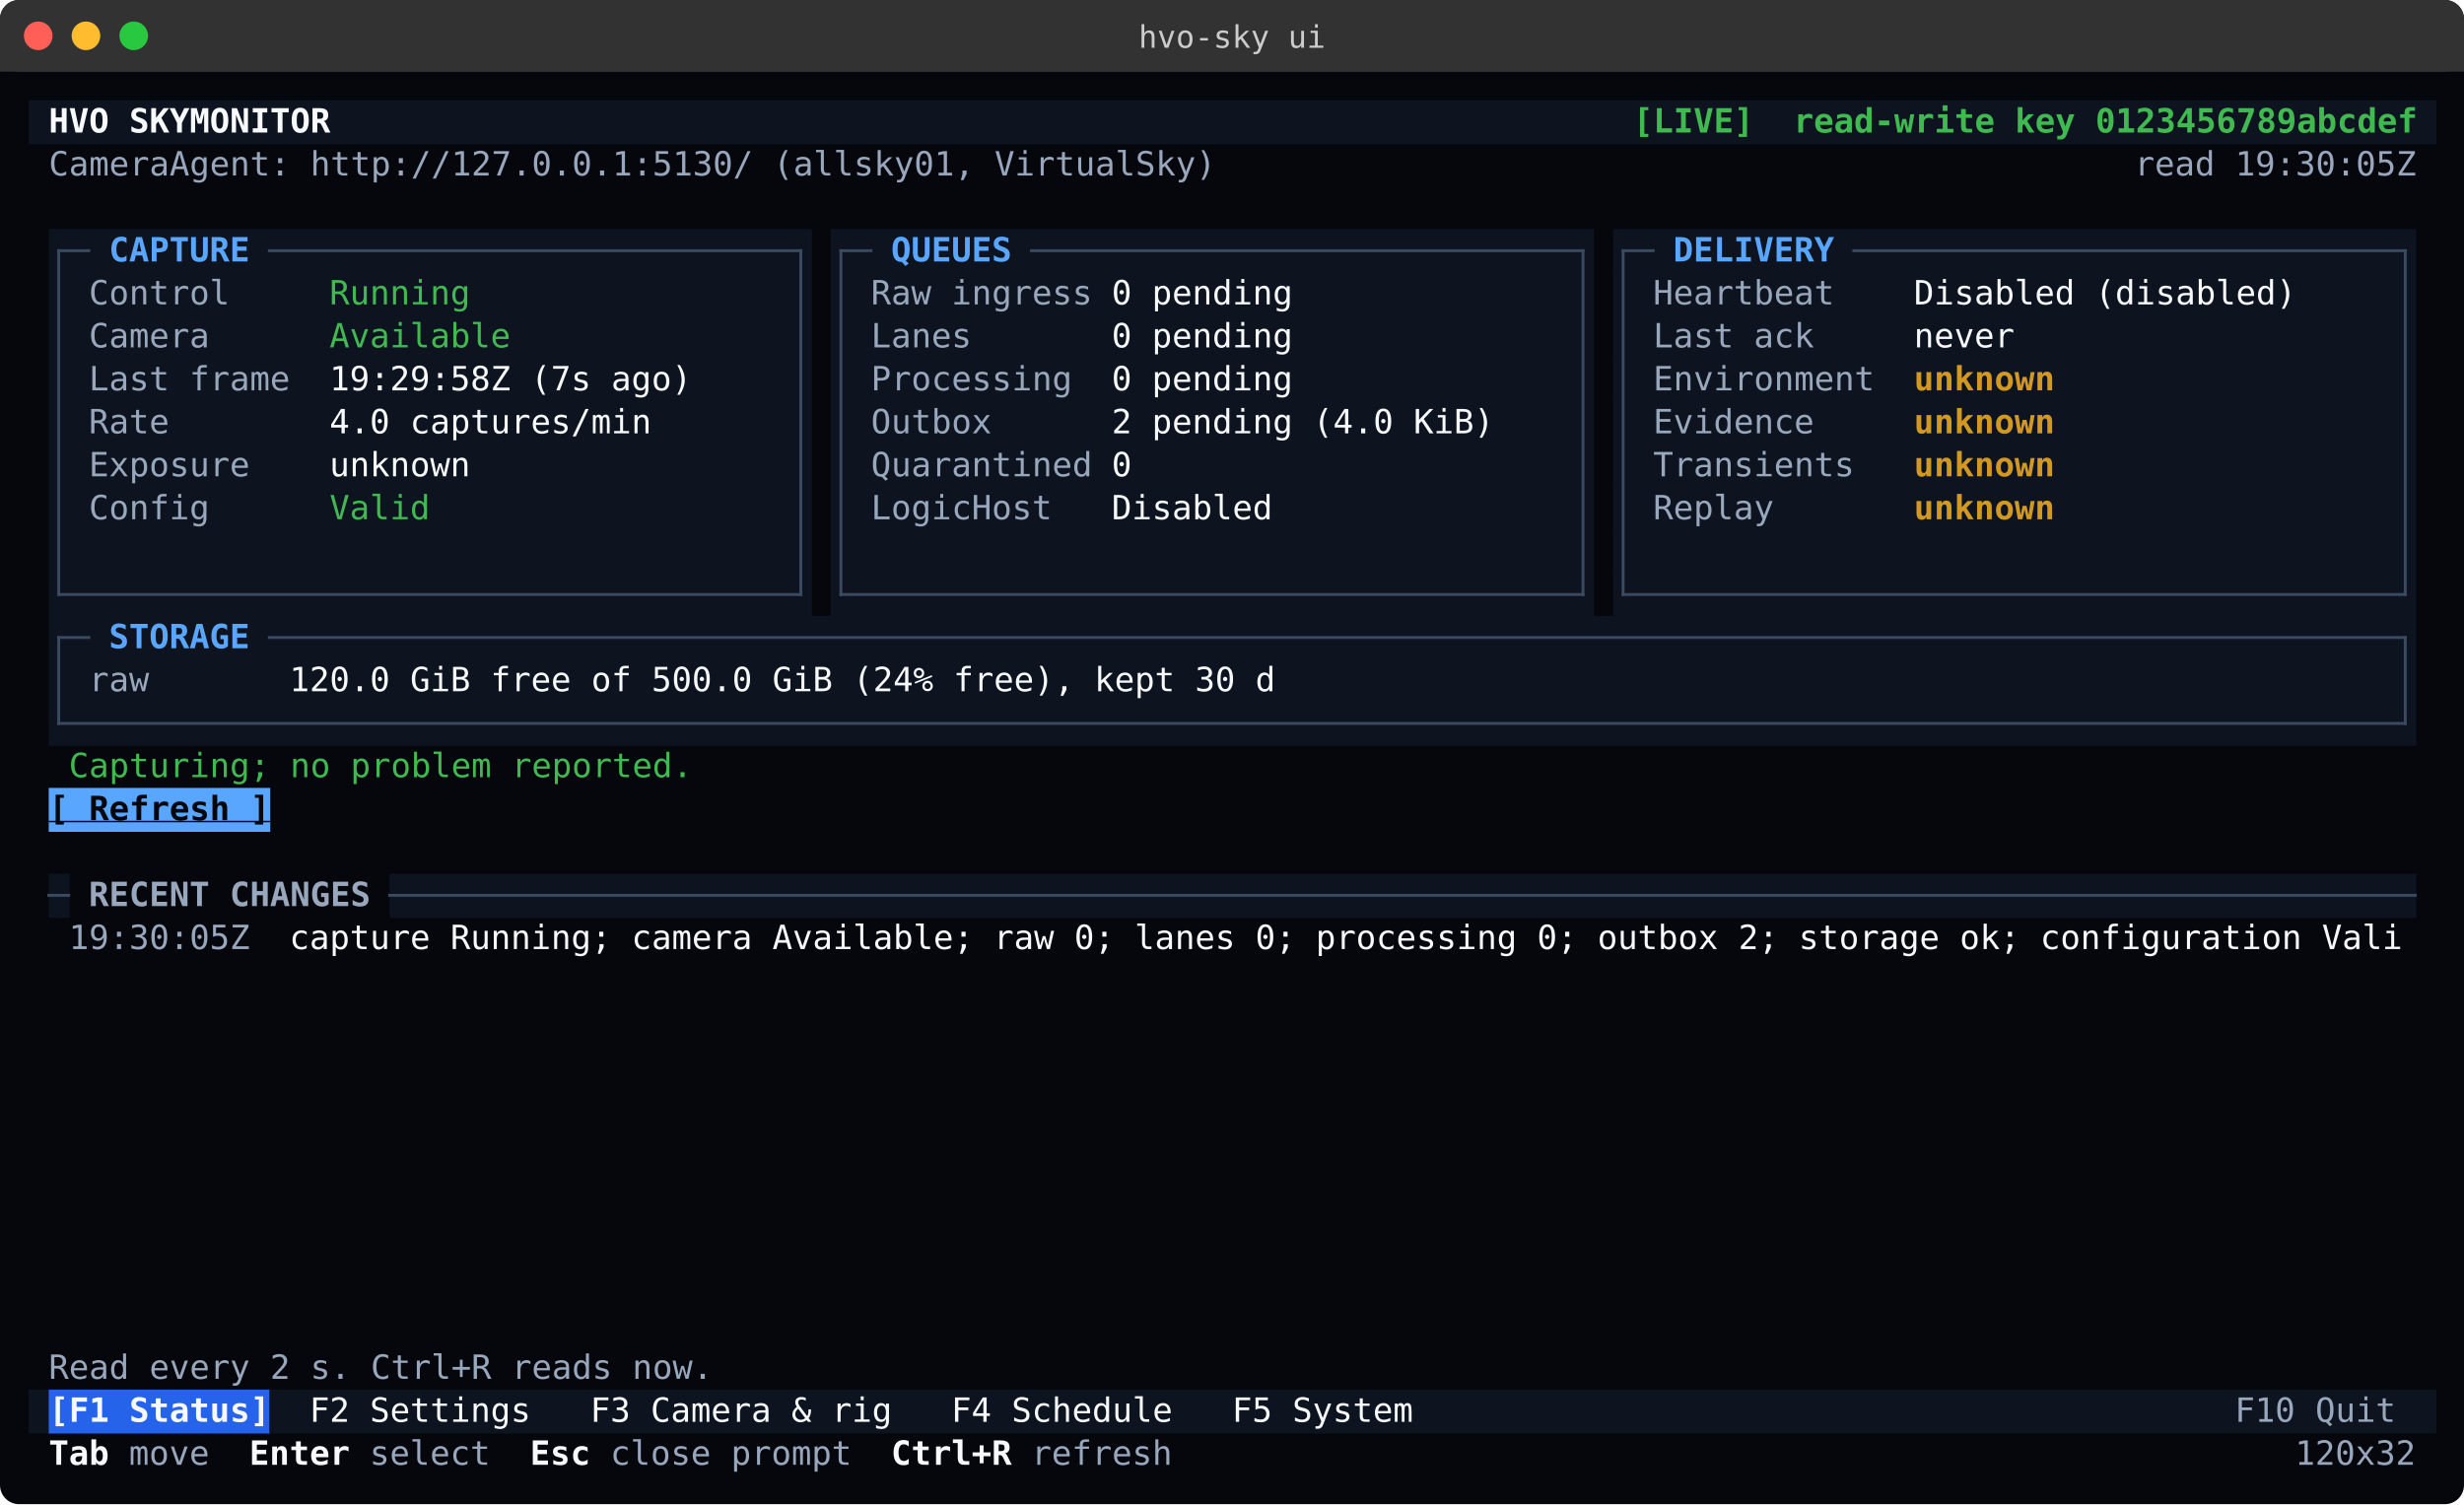
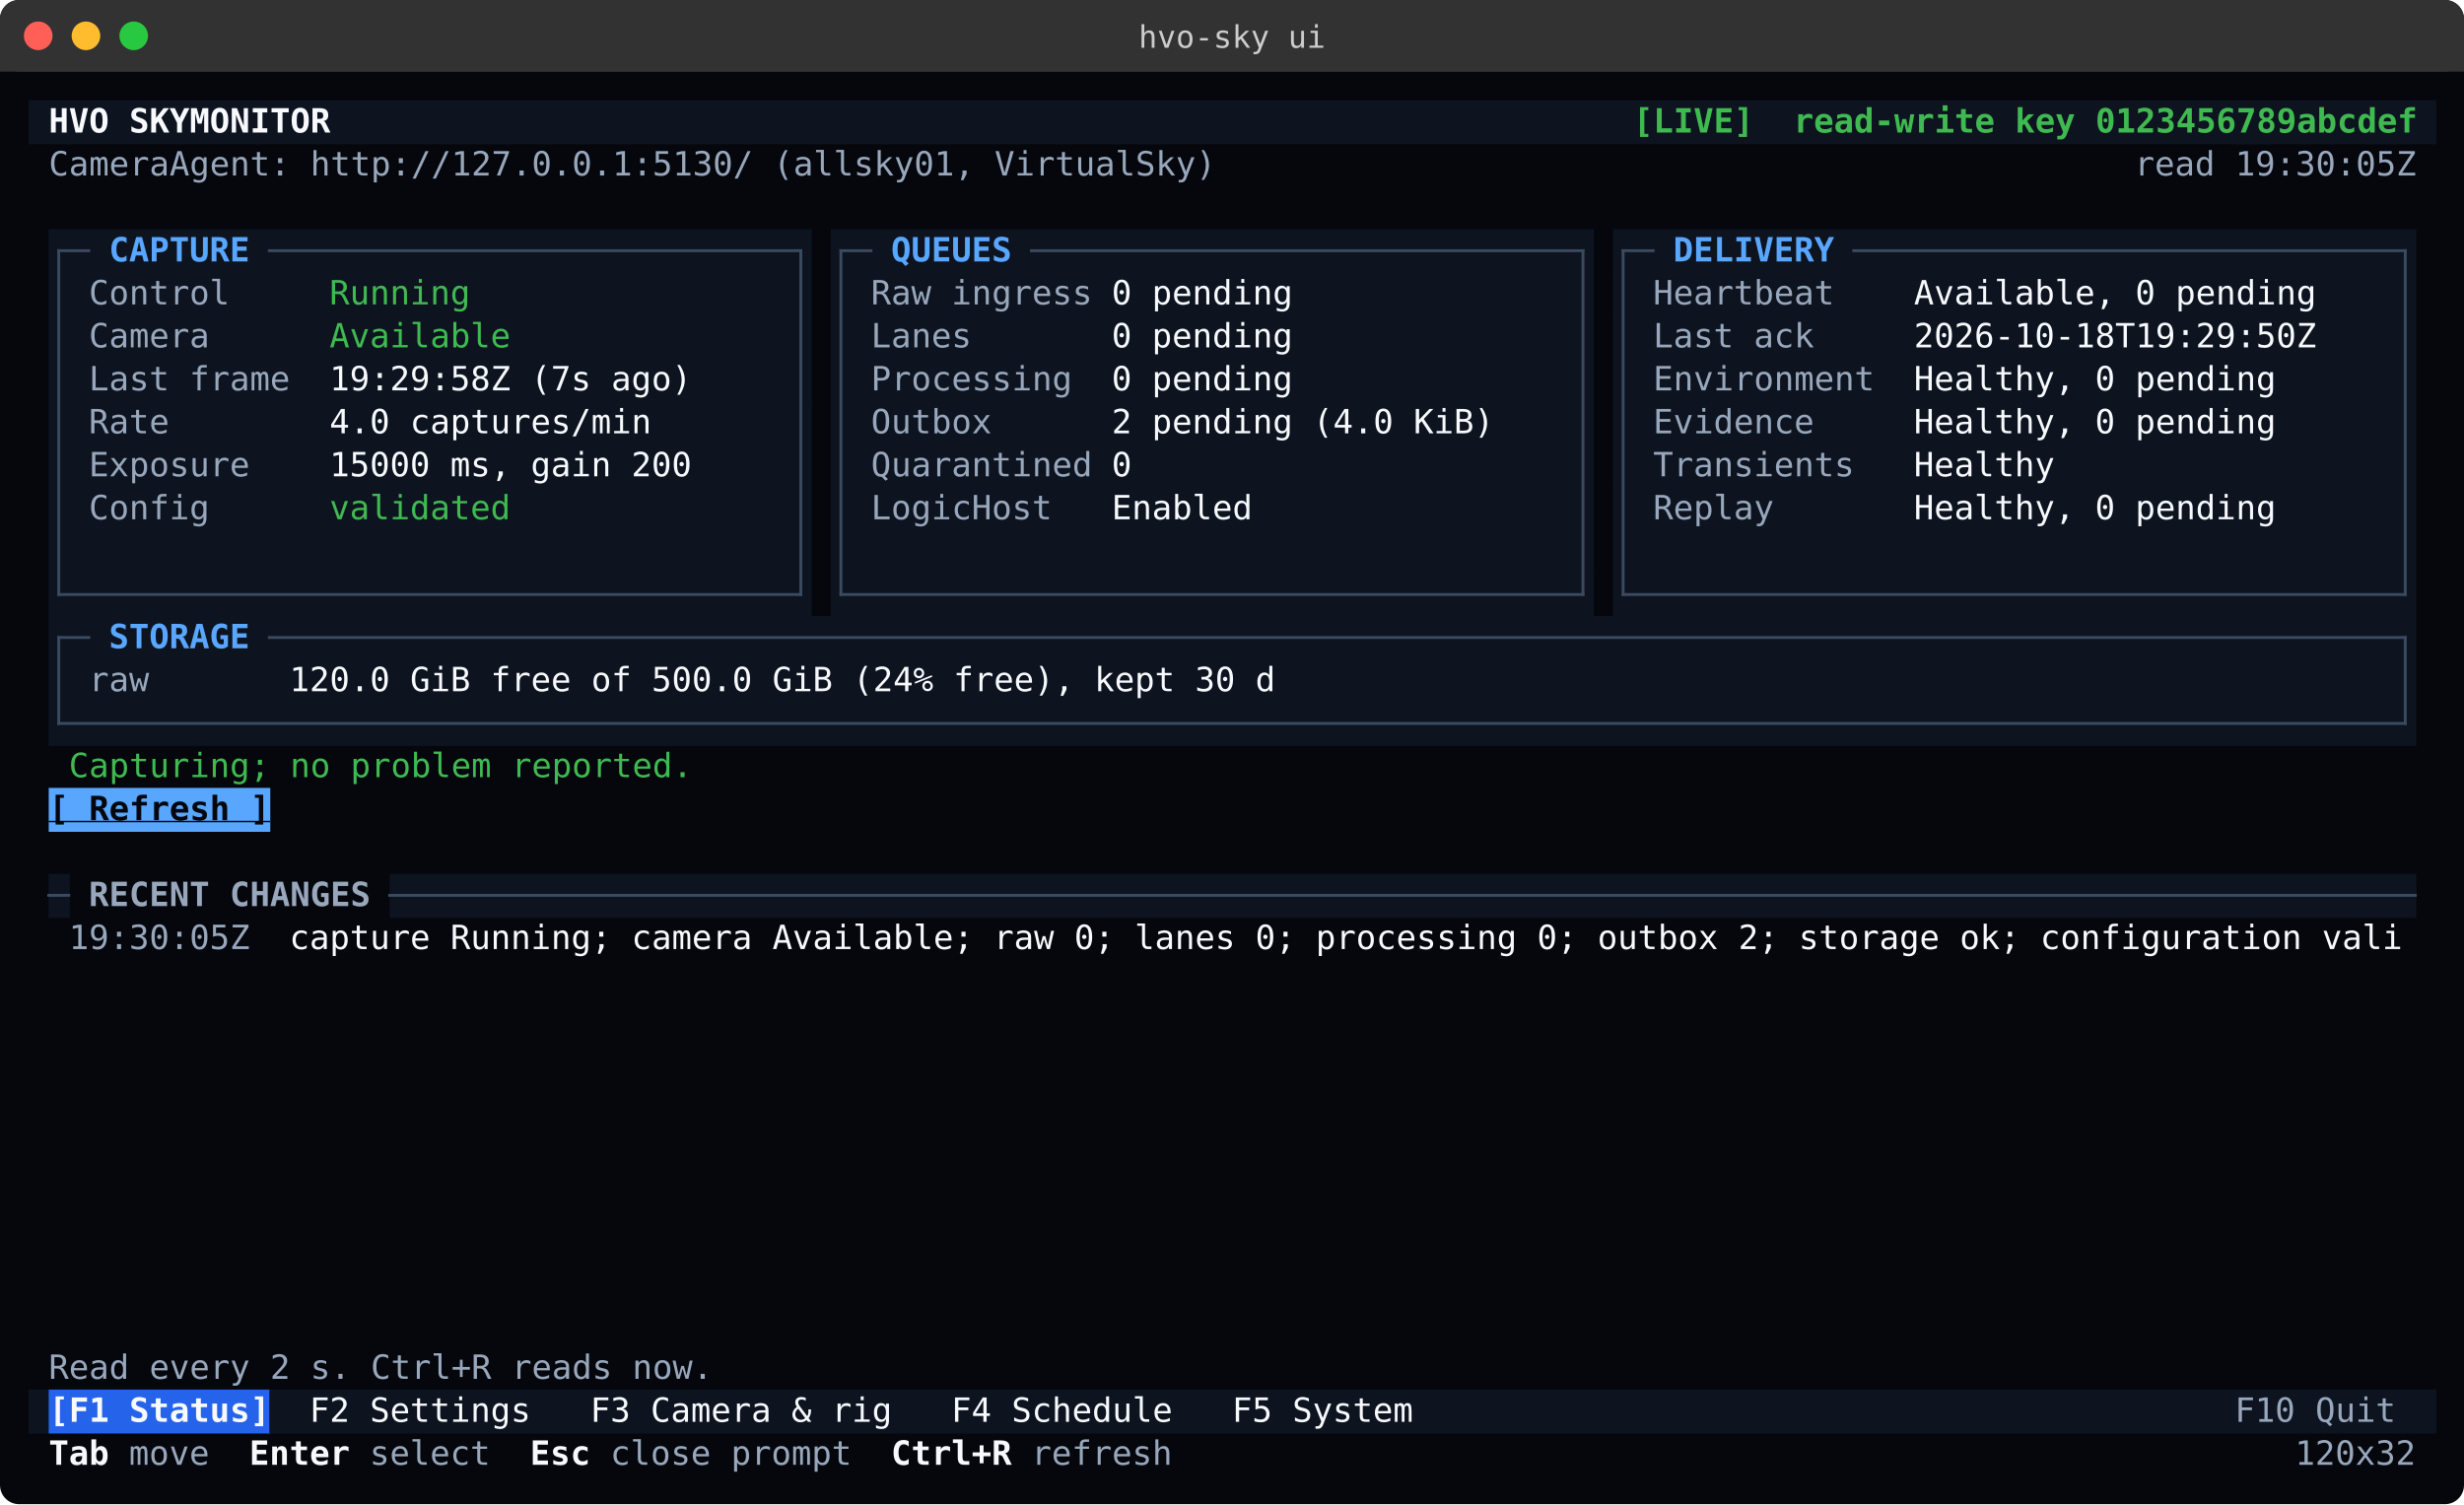
<svg xmlns="http://www.w3.org/2000/svg" width="1032" height="630" viewBox="0 0 1032.00 630.00" role="img" aria-label="hvo-sky ui">
  <g font-family="ui-monospace, SFMono-Regular, 'Cascadia Mono', 'DejaVu Sans Mono', Menlo, Consolas, 'Liberation Mono', monospace" font-size="14" xml:space="preserve" style="white-space: pre">
    <rect x="0" y="0" width="1032.00" height="630.00" rx="8" fill="#05070d" />
    <rect x="0" y="0" width="1032.00" height="30" rx="8" fill="#323233" />
    <rect x="0" y="22" width="1032.00" height="8" fill="#323233" />
    <circle cx="16" cy="15.0" r="6" fill="#ff5f57" />
    <circle cx="36" cy="15.0" r="6" fill="#febc2e" />
    <circle cx="56" cy="15.0" r="6" fill="#28c840" />
    <text x="516.00" y="20.0" fill="#cccccc" text-anchor="middle" font-size="13">hvo-sky ui</text>
    <rect x="12.00" y="42" width="1008.40" height="18.4" fill="#0d1420" />
    <rect x="20.40" y="96" width="319.60" height="18.4" fill="#0d1420" />
    <rect x="348.00" y="96" width="319.60" height="18.4" fill="#0d1420" />
    <rect x="675.60" y="96" width="336.40" height="18.4" fill="#0d1420" />
    <rect x="20.40" y="114" width="319.60" height="18.4" fill="#0d1420" />
    <rect x="348.00" y="114" width="319.60" height="18.4" fill="#0d1420" />
    <rect x="675.60" y="114" width="336.40" height="18.4" fill="#0d1420" />
    <rect x="20.40" y="132" width="319.60" height="18.4" fill="#0d1420" />
    <rect x="348.00" y="132" width="319.60" height="18.4" fill="#0d1420" />
    <rect x="675.60" y="132" width="336.40" height="18.4" fill="#0d1420" />
    <rect x="20.40" y="150" width="319.60" height="18.4" fill="#0d1420" />
    <rect x="348.00" y="150" width="319.60" height="18.4" fill="#0d1420" />
    <rect x="675.60" y="150" width="336.40" height="18.4" fill="#0d1420" />
    <rect x="20.40" y="168" width="319.60" height="18.4" fill="#0d1420" />
    <rect x="348.00" y="168" width="319.60" height="18.4" fill="#0d1420" />
    <rect x="675.60" y="168" width="336.40" height="18.4" fill="#0d1420" />
    <rect x="20.40" y="186" width="319.60" height="18.4" fill="#0d1420" />
    <rect x="348.00" y="186" width="319.60" height="18.4" fill="#0d1420" />
    <rect x="675.60" y="186" width="336.40" height="18.4" fill="#0d1420" />
    <rect x="20.40" y="204" width="319.60" height="18.4" fill="#0d1420" />
    <rect x="348.00" y="204" width="319.60" height="18.4" fill="#0d1420" />
    <rect x="675.60" y="204" width="336.40" height="18.4" fill="#0d1420" />
    <rect x="20.40" y="222" width="319.60" height="18.4" fill="#0d1420" />
    <rect x="348.00" y="222" width="319.60" height="18.4" fill="#0d1420" />
    <rect x="675.60" y="222" width="336.40" height="18.4" fill="#0d1420" />
    <rect x="20.40" y="240" width="319.60" height="18.4" fill="#0d1420" />
    <rect x="348.00" y="240" width="319.60" height="18.4" fill="#0d1420" />
    <rect x="675.60" y="240" width="336.40" height="18.4" fill="#0d1420" />
    <rect x="20.40" y="258" width="991.60" height="18.4" fill="#0d1420" />
    <rect x="20.40" y="276" width="991.60" height="18.4" fill="#0d1420" />
    <rect x="20.40" y="294" width="991.60" height="18.4" fill="#0d1420" />
    <rect x="20.40" y="330" width="92.80" height="18.4" fill="#58a6ff" />
    <rect x="20.40" y="366" width="8.80" height="18.4" fill="#0d1420" />
    <rect x="163.20" y="366" width="848.80" height="18.4" fill="#0d1420" />
    <rect x="12.00" y="582" width="8.80" height="18.4" fill="#0d1420" />
    <rect x="20.40" y="582" width="92.80" height="18.4" fill="#2563eb" />
    <rect x="112.80" y="582" width="907.60" height="18.4" fill="#0d1420" />
    <line x1="24.60" y1="104.40" x2="24.60" y2="249.60" stroke="#3a4a60" stroke-width="1.2" />
    <line x1="24.60" y1="266.40" x2="24.60" y2="303.60" stroke="#3a4a60" stroke-width="1.2" />
    <line x1="24.00" y1="105.00" x2="37.80" y2="105.00" stroke="#3a4a60" stroke-width="1.2" />
    <line x1="112.20" y1="105.00" x2="336.00" y2="105.00" stroke="#3a4a60" stroke-width="1.2" />
    <line x1="351.60" y1="105.00" x2="365.40" y2="105.00" stroke="#3a4a60" stroke-width="1.2" />
    <line x1="431.40" y1="105.00" x2="663.60" y2="105.00" stroke="#3a4a60" stroke-width="1.2" />
    <line x1="679.20" y1="105.00" x2="693.00" y2="105.00" stroke="#3a4a60" stroke-width="1.2" />
    <line x1="775.80" y1="105.00" x2="1008.00" y2="105.00" stroke="#3a4a60" stroke-width="1.2" />
    <line x1="335.40" y1="104.40" x2="335.40" y2="249.60" stroke="#3a4a60" stroke-width="1.2" />
    <line x1="352.20" y1="104.40" x2="352.20" y2="249.60" stroke="#3a4a60" stroke-width="1.2" />
    <line x1="663.00" y1="104.40" x2="663.00" y2="249.60" stroke="#3a4a60" stroke-width="1.2" />
    <line x1="679.80" y1="104.40" x2="679.80" y2="249.60" stroke="#3a4a60" stroke-width="1.2" />
    <line x1="1007.40" y1="104.40" x2="1007.40" y2="249.60" stroke="#3a4a60" stroke-width="1.2" />
    <line x1="1007.40" y1="266.40" x2="1007.40" y2="303.60" stroke="#3a4a60" stroke-width="1.2" />
    <line x1="24.00" y1="249.00" x2="336.00" y2="249.00" stroke="#3a4a60" stroke-width="1.2" />
    <line x1="351.60" y1="249.00" x2="663.60" y2="249.00" stroke="#3a4a60" stroke-width="1.2" />
    <line x1="679.20" y1="249.00" x2="1008.00" y2="249.00" stroke="#3a4a60" stroke-width="1.2" />
    <line x1="24.00" y1="267.00" x2="37.80" y2="267.00" stroke="#3a4a60" stroke-width="1.2" />
    <line x1="112.20" y1="267.00" x2="1008.00" y2="267.00" stroke="#3a4a60" stroke-width="1.2" />
    <line x1="24.00" y1="303.00" x2="1008.00" y2="303.00" stroke="#3a4a60" stroke-width="1.2" />
    <line x1="19.80" y1="375.00" x2="29.40" y2="375.00" stroke="#3a4a60" stroke-width="1.2" />
    <line x1="162.60" y1="375.00" x2="1012.20" y2="375.00" stroke="#3a4a60" stroke-width="1.2" />
    <text x="20.40" y="55.50" fill="#f7f9fc" textLength="117.60" lengthAdjust="spacingAndGlyphs" font-weight="bold">HVO SKYMONITOR</text>
    <text x="684.00" y="55.50" fill="#3fb950" textLength="50.40" lengthAdjust="spacingAndGlyphs" font-weight="bold">[LIVE]</text>
    <text x="751.20" y="55.50" fill="#3fb950" textLength="260.40" lengthAdjust="spacingAndGlyphs" font-weight="bold">read-write key 0123456789abcdef</text>
    <text x="20.40" y="73.50" fill="#98a7bb" textLength="487.20" lengthAdjust="spacingAndGlyphs">CameraAgent: http://127.0.0.1:5130/ (allsky01, VirtualSky)</text>
    <text x="894.00" y="73.50" fill="#98a7bb" textLength="117.60" lengthAdjust="spacingAndGlyphs">read 19:30:05Z</text>
    <text x="45.60" y="109.50" fill="#58a6ff" textLength="58.80" lengthAdjust="spacingAndGlyphs" font-weight="bold">CAPTURE</text>
    <text x="373.20" y="109.50" fill="#58a6ff" textLength="50.40" lengthAdjust="spacingAndGlyphs" font-weight="bold">QUEUES</text>
    <text x="700.80" y="109.50" fill="#58a6ff" textLength="67.20" lengthAdjust="spacingAndGlyphs" font-weight="bold">DELIVERY</text>
    <text x="37.20" y="127.50" fill="#98a7bb" textLength="58.80" lengthAdjust="spacingAndGlyphs">Control</text>
    <text x="138.00" y="127.50" fill="#3fb950" textLength="58.80" lengthAdjust="spacingAndGlyphs">Running</text>
    <text x="364.80" y="127.50" fill="#98a7bb" textLength="92.40" lengthAdjust="spacingAndGlyphs">Raw ingress</text>
    <text x="465.60" y="127.50" fill="#f7f9fc" textLength="75.60" lengthAdjust="spacingAndGlyphs">0 pending</text>
    <text x="692.40" y="127.50" fill="#98a7bb" textLength="75.60" lengthAdjust="spacingAndGlyphs">Heartbeat</text>
-     <text x="801.60" y="127.50" fill="#f7f9fc" textLength="159.60" lengthAdjust="spacingAndGlyphs">Disabled (disabled)</text>
+     <text x="801.60" y="127.50" fill="#f7f9fc" textLength="168.00" lengthAdjust="spacingAndGlyphs">Available, 0 pending</text>
    <text x="37.20" y="145.50" fill="#98a7bb" textLength="50.40" lengthAdjust="spacingAndGlyphs">Camera</text>
    <text x="138.00" y="145.50" fill="#3fb950" textLength="75.60" lengthAdjust="spacingAndGlyphs">Available</text>
    <text x="364.80" y="145.50" fill="#98a7bb" textLength="42.00" lengthAdjust="spacingAndGlyphs">Lanes</text>
    <text x="465.60" y="145.50" fill="#f7f9fc" textLength="75.60" lengthAdjust="spacingAndGlyphs">0 pending</text>
    <text x="692.40" y="145.50" fill="#98a7bb" textLength="67.20" lengthAdjust="spacingAndGlyphs">Last ack</text>
-     <text x="801.60" y="145.50" fill="#f7f9fc" textLength="42.00" lengthAdjust="spacingAndGlyphs">never</text>
+     <text x="801.60" y="145.50" fill="#f7f9fc" textLength="168.00" lengthAdjust="spacingAndGlyphs">2026-10-18T19:29:50Z</text>
    <text x="37.20" y="163.50" fill="#98a7bb" textLength="84.00" lengthAdjust="spacingAndGlyphs">Last frame</text>
    <text x="138.00" y="163.50" fill="#f7f9fc" textLength="151.20" lengthAdjust="spacingAndGlyphs">19:29:58Z (7s ago)</text>
    <text x="364.80" y="163.50" fill="#98a7bb" textLength="84.00" lengthAdjust="spacingAndGlyphs">Processing</text>
    <text x="465.60" y="163.50" fill="#f7f9fc" textLength="75.60" lengthAdjust="spacingAndGlyphs">0 pending</text>
    <text x="692.40" y="163.50" fill="#98a7bb" textLength="92.40" lengthAdjust="spacingAndGlyphs">Environment</text>
-     <text x="801.60" y="163.50" fill="#d29922" textLength="58.80" lengthAdjust="spacingAndGlyphs" font-weight="bold">unknown</text>
+     <text x="801.60" y="163.50" fill="#f7f9fc" textLength="151.20" lengthAdjust="spacingAndGlyphs">Healthy, 0 pending</text>
    <text x="37.20" y="181.50" fill="#98a7bb" textLength="33.60" lengthAdjust="spacingAndGlyphs">Rate</text>
    <text x="138.00" y="181.50" fill="#f7f9fc" textLength="134.40" lengthAdjust="spacingAndGlyphs">4.0 captures/min</text>
    <text x="364.80" y="181.50" fill="#98a7bb" textLength="50.40" lengthAdjust="spacingAndGlyphs">Outbox</text>
    <text x="465.60" y="181.50" fill="#f7f9fc" textLength="159.60" lengthAdjust="spacingAndGlyphs">2 pending (4.0 KiB)</text>
    <text x="692.40" y="181.50" fill="#98a7bb" textLength="67.20" lengthAdjust="spacingAndGlyphs">Evidence</text>
-     <text x="801.60" y="181.50" fill="#d29922" textLength="58.80" lengthAdjust="spacingAndGlyphs" font-weight="bold">unknown</text>
+     <text x="801.60" y="181.50" fill="#f7f9fc" textLength="151.20" lengthAdjust="spacingAndGlyphs">Healthy, 0 pending</text>
    <text x="37.20" y="199.50" fill="#98a7bb" textLength="67.20" lengthAdjust="spacingAndGlyphs">Exposure</text>
-     <text x="138.00" y="199.50" fill="#f7f9fc" textLength="58.80" lengthAdjust="spacingAndGlyphs">unknown</text>
+     <text x="138.00" y="199.50" fill="#f7f9fc" textLength="151.20" lengthAdjust="spacingAndGlyphs">15000 ms, gain 200</text>
    <text x="364.80" y="199.50" fill="#98a7bb" textLength="92.40" lengthAdjust="spacingAndGlyphs">Quarantined</text>
    <text x="465.60" y="199.50" fill="#f7f9fc">0</text>
    <text x="692.40" y="199.50" fill="#98a7bb" textLength="84.00" lengthAdjust="spacingAndGlyphs">Transients</text>
-     <text x="801.60" y="199.50" fill="#d29922" textLength="58.80" lengthAdjust="spacingAndGlyphs" font-weight="bold">unknown</text>
+     <text x="801.60" y="199.50" fill="#f7f9fc" textLength="58.80" lengthAdjust="spacingAndGlyphs">Healthy</text>
    <text x="37.20" y="217.50" fill="#98a7bb" textLength="50.40" lengthAdjust="spacingAndGlyphs">Config</text>
-     <text x="138.00" y="217.50" fill="#3fb950" textLength="42.00" lengthAdjust="spacingAndGlyphs">Valid</text>
+     <text x="138.00" y="217.50" fill="#3fb950" textLength="75.60" lengthAdjust="spacingAndGlyphs">validated</text>
    <text x="364.80" y="217.50" fill="#98a7bb" textLength="75.60" lengthAdjust="spacingAndGlyphs">LogicHost</text>
-     <text x="465.60" y="217.50" fill="#f7f9fc" textLength="67.20" lengthAdjust="spacingAndGlyphs">Disabled</text>
+     <text x="465.60" y="217.50" fill="#f7f9fc" textLength="58.80" lengthAdjust="spacingAndGlyphs">Enabled</text>
    <text x="692.40" y="217.50" fill="#98a7bb" textLength="50.40" lengthAdjust="spacingAndGlyphs">Replay</text>
-     <text x="801.60" y="217.50" fill="#d29922" textLength="58.80" lengthAdjust="spacingAndGlyphs" font-weight="bold">unknown</text>
+     <text x="801.60" y="217.50" fill="#f7f9fc" textLength="151.20" lengthAdjust="spacingAndGlyphs">Healthy, 0 pending</text>
    <text x="45.60" y="271.50" fill="#58a6ff" textLength="58.80" lengthAdjust="spacingAndGlyphs" font-weight="bold">STORAGE</text>
    <text x="37.20" y="289.50" fill="#98a7bb" textLength="25.20" lengthAdjust="spacingAndGlyphs">raw</text>
    <text x="121.20" y="289.50" fill="#f7f9fc" textLength="411.60" lengthAdjust="spacingAndGlyphs">120.0 GiB free of 500.0 GiB (24% free), kept 30 d</text>
    <text x="28.80" y="325.50" fill="#3fb950" textLength="260.40" lengthAdjust="spacingAndGlyphs">Capturing; no problem reported.</text>
    <text x="20.40" y="343.50" fill="#05070d" textLength="92.40" lengthAdjust="spacingAndGlyphs" font-weight="bold" text-decoration="underline">[ Refresh ]</text>
    <text x="37.20" y="379.50" fill="#98a7bb" textLength="117.60" lengthAdjust="spacingAndGlyphs" font-weight="bold">RECENT CHANGES</text>
    <text x="28.80" y="397.50" fill="#98a7bb" textLength="75.60" lengthAdjust="spacingAndGlyphs">19:30:05Z</text>
-     <text x="121.20" y="397.50" fill="#f7f9fc" textLength="882.00" lengthAdjust="spacingAndGlyphs">capture Running; camera Available; raw 0; lanes 0; processing 0; outbox 2; storage ok; configuration Vali</text>
+     <text x="121.20" y="397.50" fill="#f7f9fc" textLength="882.00" lengthAdjust="spacingAndGlyphs">capture Running; camera Available; raw 0; lanes 0; processing 0; outbox 2; storage ok; configuration vali</text>
    <text x="20.40" y="577.50" fill="#98a7bb" textLength="277.20" lengthAdjust="spacingAndGlyphs">Read every 2 s. Ctrl+R reads now.</text>
    <text x="20.40" y="595.50" fill="#f7f9fc" textLength="92.40" lengthAdjust="spacingAndGlyphs" font-weight="bold">[F1 Status]</text>
    <text x="129.60" y="595.50" fill="#f7f9fc" textLength="92.40" lengthAdjust="spacingAndGlyphs">F2 Settings</text>
    <text x="247.20" y="595.50" fill="#f7f9fc" textLength="126.00" lengthAdjust="spacingAndGlyphs">F3 Camera &amp; rig</text>
    <text x="398.40" y="595.50" fill="#f7f9fc" textLength="92.40" lengthAdjust="spacingAndGlyphs">F4 Schedule</text>
    <text x="516.00" y="595.50" fill="#f7f9fc" textLength="75.60" lengthAdjust="spacingAndGlyphs">F5 System</text>
    <text x="936.00" y="595.50" fill="#98a7bb" textLength="67.20" lengthAdjust="spacingAndGlyphs">F10 Quit</text>
    <text x="20.40" y="613.50" fill="#f7f9fc" textLength="25.20" lengthAdjust="spacingAndGlyphs" font-weight="bold">Tab</text>
    <text x="54.00" y="613.50" fill="#98a7bb" textLength="33.60" lengthAdjust="spacingAndGlyphs">move</text>
    <text x="104.40" y="613.50" fill="#f7f9fc" textLength="42.00" lengthAdjust="spacingAndGlyphs" font-weight="bold">Enter</text>
    <text x="154.80" y="613.50" fill="#98a7bb" textLength="50.40" lengthAdjust="spacingAndGlyphs">select</text>
    <text x="222.00" y="613.50" fill="#f7f9fc" textLength="25.20" lengthAdjust="spacingAndGlyphs" font-weight="bold">Esc</text>
    <text x="255.60" y="613.50" fill="#98a7bb" textLength="100.80" lengthAdjust="spacingAndGlyphs">close prompt</text>
    <text x="373.20" y="613.50" fill="#f7f9fc" textLength="50.40" lengthAdjust="spacingAndGlyphs" font-weight="bold">Ctrl+R</text>
    <text x="432.00" y="613.50" fill="#98a7bb" textLength="58.80" lengthAdjust="spacingAndGlyphs">refresh</text>
    <text x="961.20" y="613.50" fill="#98a7bb" textLength="50.40" lengthAdjust="spacingAndGlyphs">120x32</text>
  </g>
</svg>
